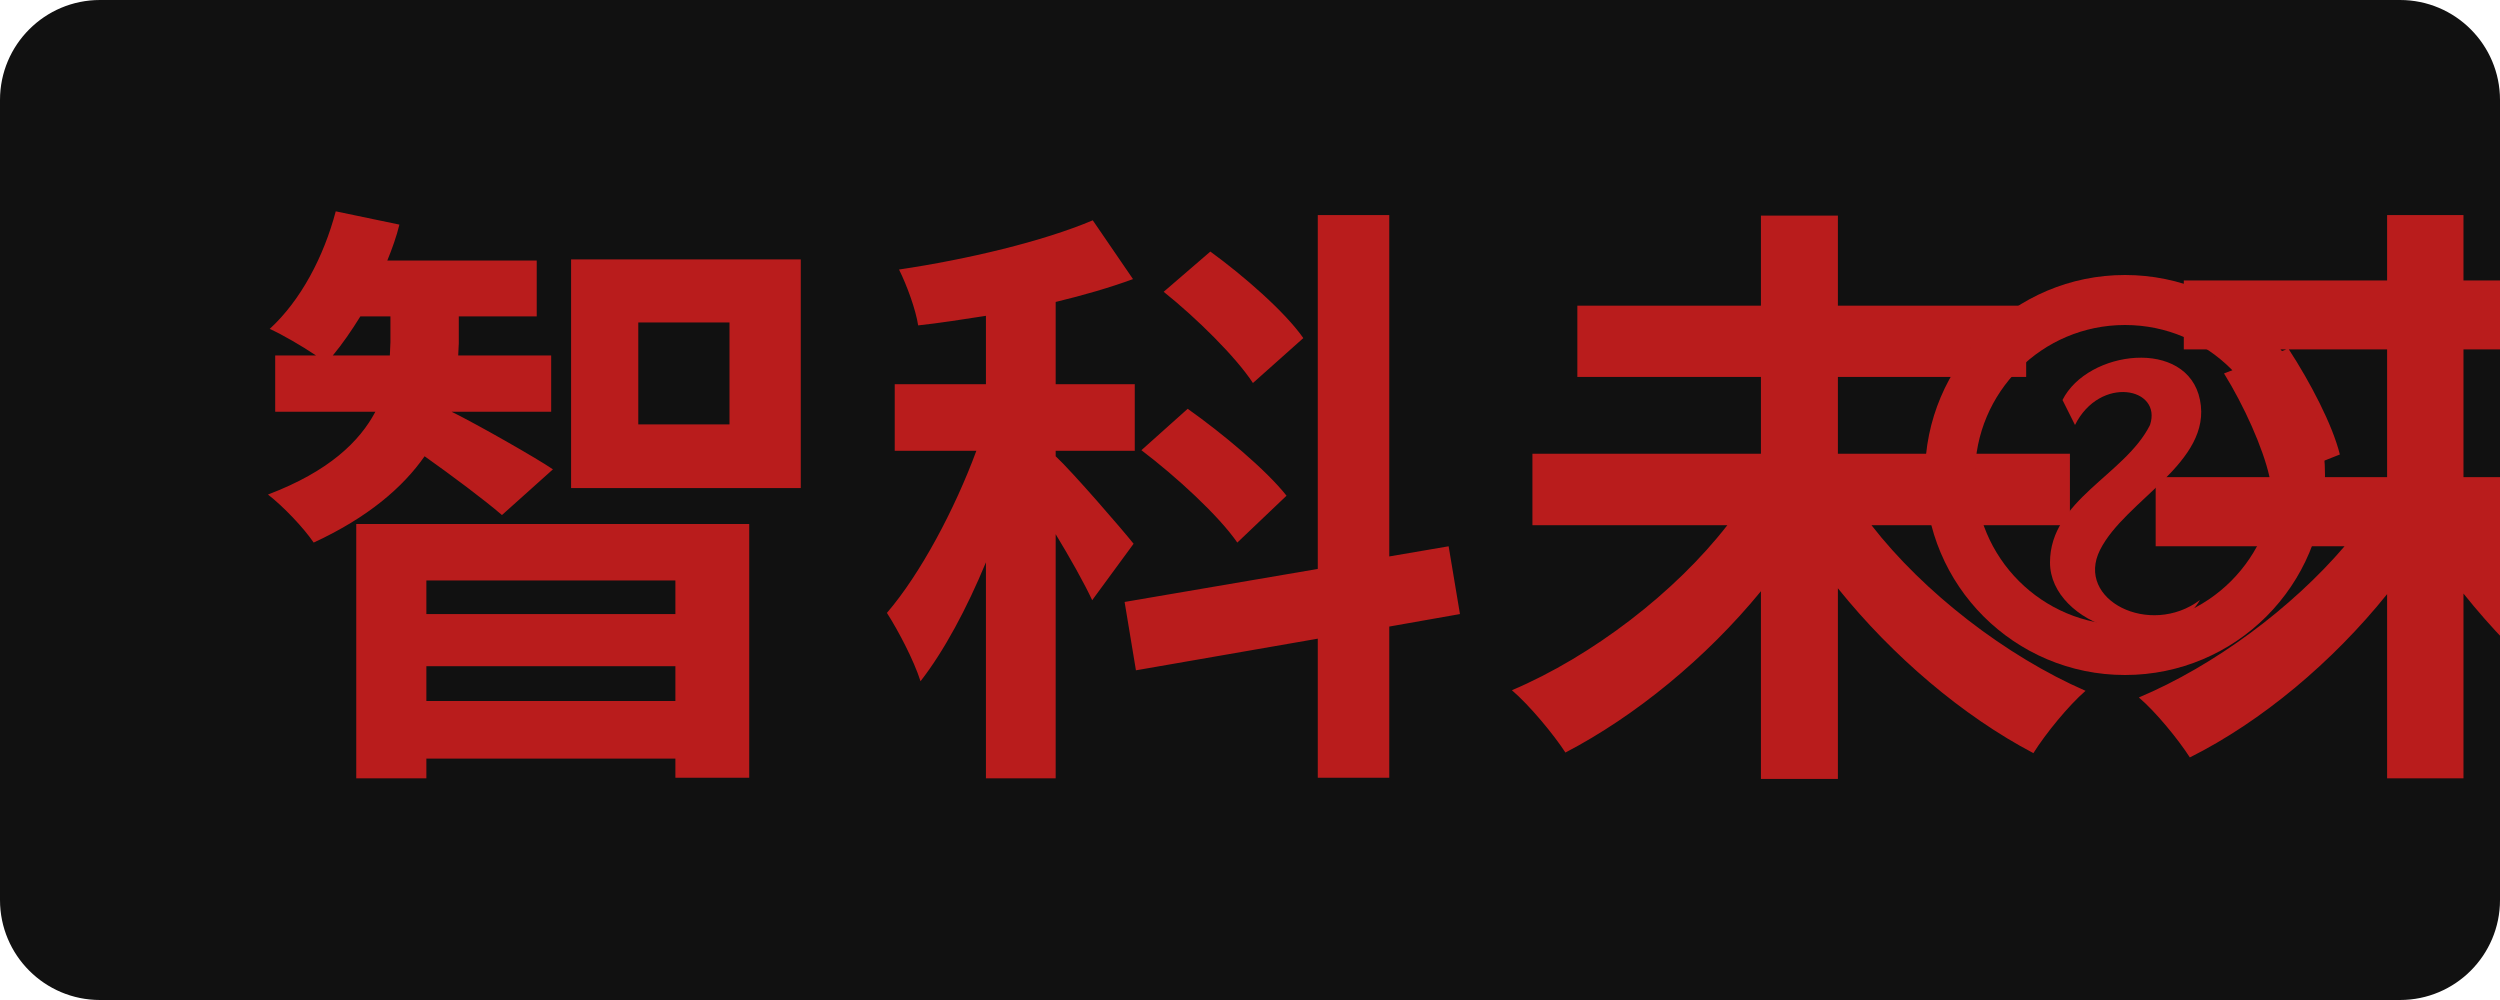
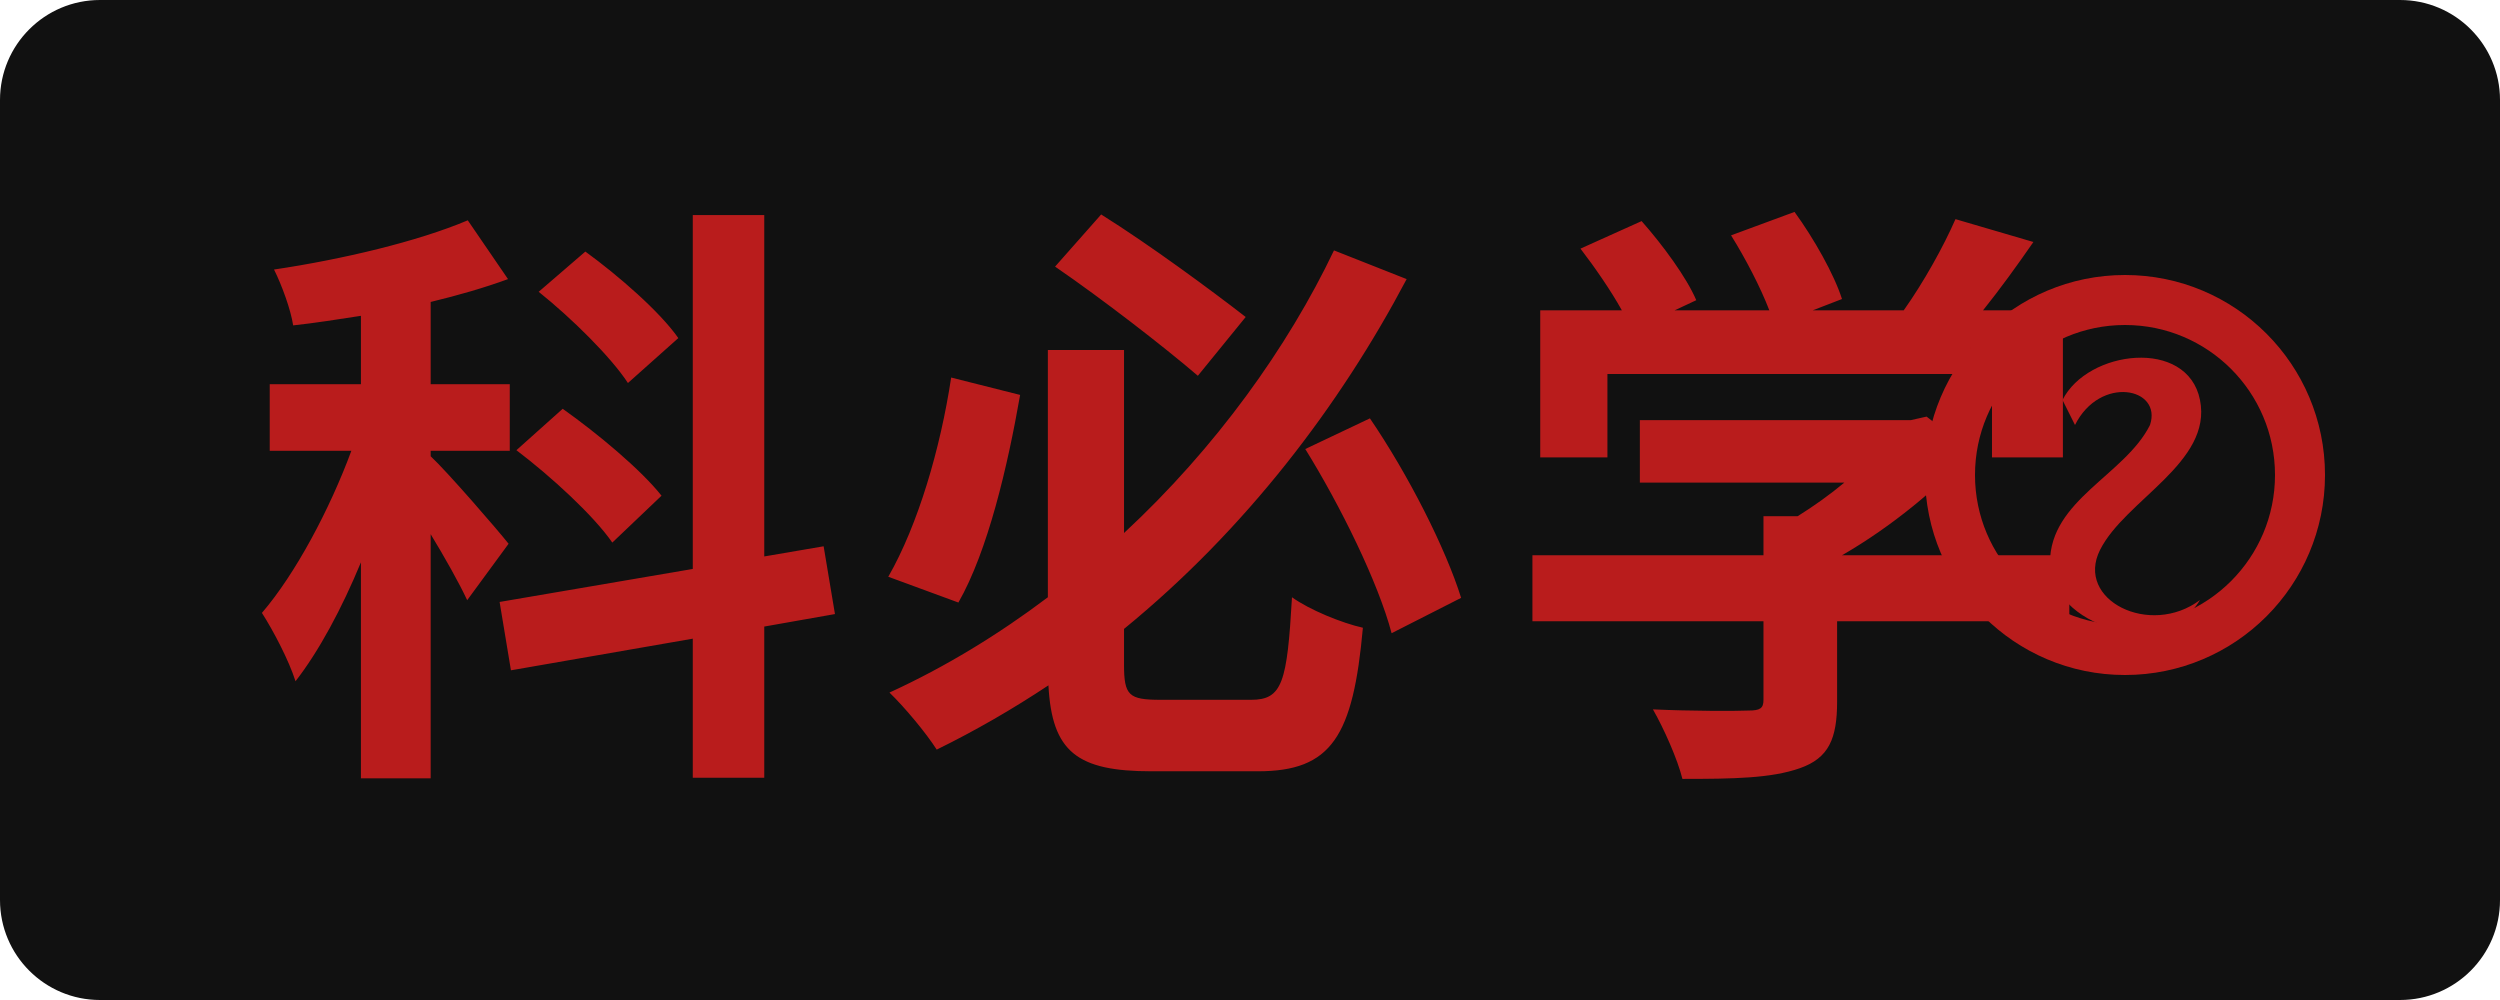
<svg xmlns="http://www.w3.org/2000/svg" viewBox="0 0 200 80" fill="none">
  <rect width="200" height="80" rx="8" fill="#111" />
-   <text x="20" y="58" font-family="Arial Black, Arial, sans-serif" font-weight="900" font-size="48" fill="#B91C1C" letter-spacing="2">智科未来</text>
+   <text x="20" y="58" font-family="Arial Black, Arial, sans-serif" font-weight="900" font-size="48" fill="#B91C1C" letter-spacing="2">科必学</text>
  <circle cx="170" cy="38" r="14" stroke="#B91C1C" stroke-width="4" fill="none" />
  <path d="M165 32 C167 28, 175 27, 176 32 C177 37, 170 40, 168 44 C166 48, 172 51, 176 48 C173 53, 164 50, 164 45 C164 40, 170 38, 172 34 C173 31, 168 30, 166 34Z" fill="#B91C1C" />
</svg>
